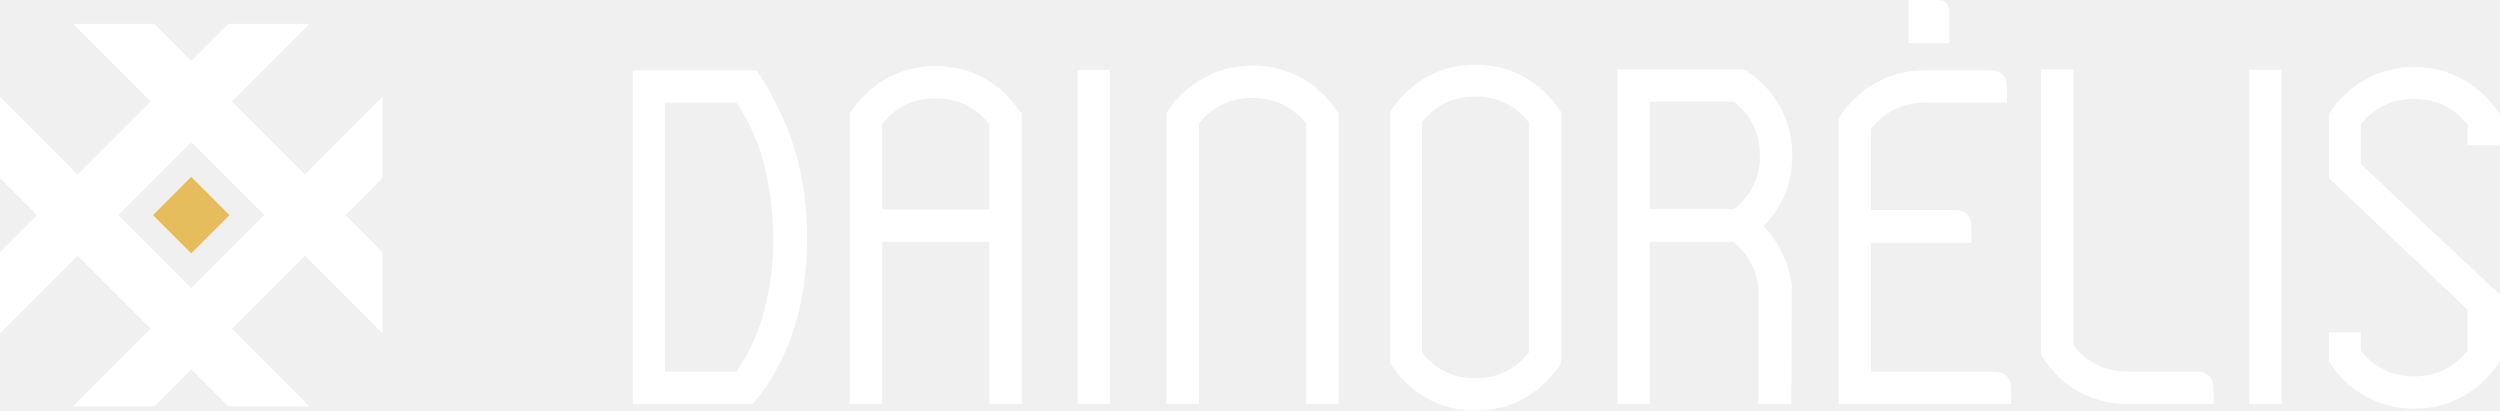
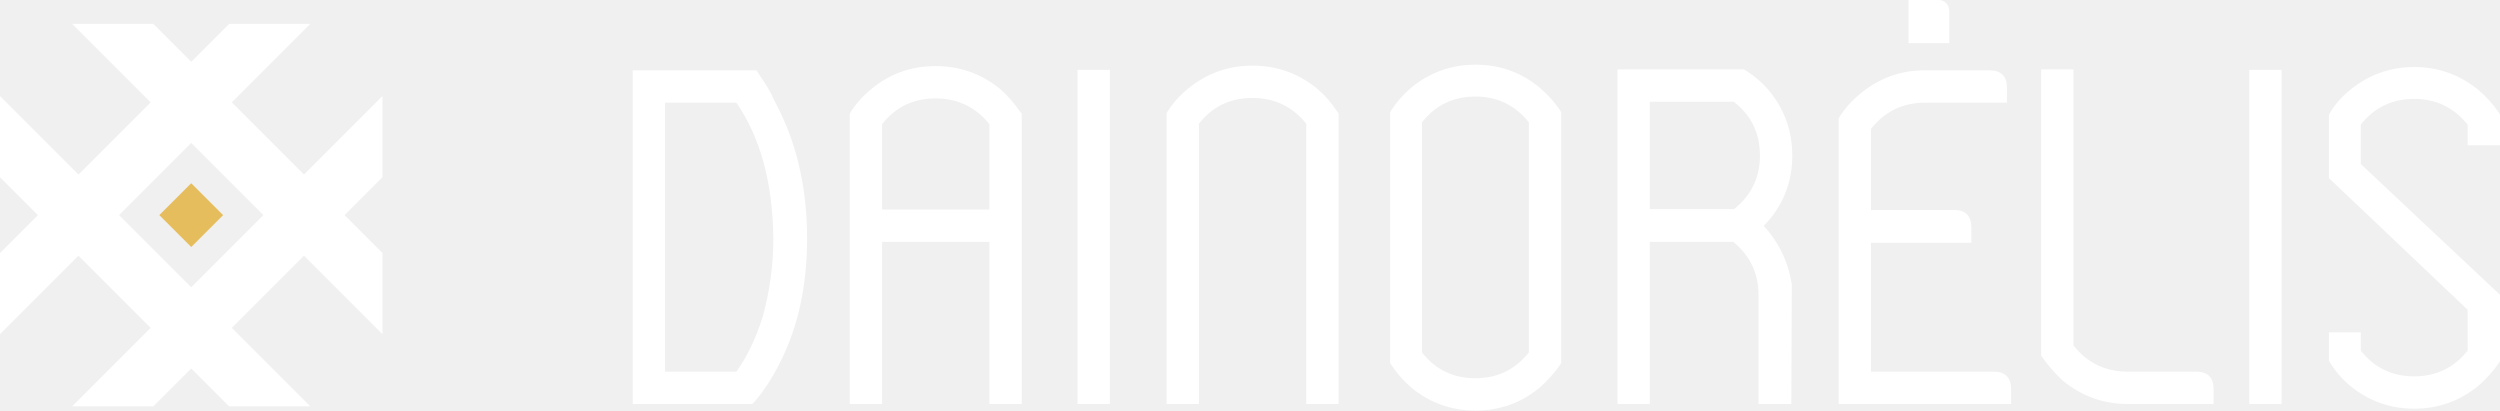
<svg xmlns="http://www.w3.org/2000/svg" viewBox="37.5 31.125 666.75 109.5">
-   <g transform="translate(88.5 88.5) scale(0.3) translate(-250 -250)">
-     <g transform="matrix(3.20791,0,0,3.20791,250,250)">
-       <path d="M-53,-32.75L-31.5,-11.25L-11.25,-31.5L-32.75,-53L-10.25,-53L0,-42.75L10.25,-53L32.75,-53L11.25,-31.5L31.5,-11.25L53,-32.75L53,-10.25L42.75,0L53,10.25L53,32.75L31.5,11.25L11.25,31.5L32.75,53L10.25,53L0,42.75L-10.25,53L-32.75,53L-11.25,31.5L-31.5,11.25L-53,32.75L-53,10.25L-42.75,0L-53,-10.25ZM-20.25,0L0,20.25L20.25,0L0,-20.25Z" fill="#FFFFFF" />
+   <g transform="translate(88.5 88.5) scale(0.3060765) translate(-250 -250)">
+     <g transform="matrix(3.143989,0,0,3.143989,250,250)">
+       <path d="M-53,-33L-31.25,-11.25L-11.25,-31.25L-33,-53L-10.5,-53L0,-42.5L10.5,-53L33,-53L11.25,-31.25L31.25,-11.25L53,-33L53,-10.5L42.5,0L53,10.5L53,33L31.25,11.25L11.25,31.25L33,53L10.5,53L0,42.5L-10.5,53L-33,53L-11.25,31.25L-31.25,11.25L-53,33L-53,10.5L-42.5,0L-53,-10.5ZM-20,0L0,20L20,0L0,-20Z" fill="#FFFFFF" />
    </g>
-     <g transform="matrix(3.20791,0,0,3.20791,250,250)">
+     <g transform="matrix(3.143989,0,0,3.143989,250,250)">
      <g transform="matrix(0.707107,0.707107,-0.707107,0.707107,0,0)">
-         <rect x="-7.5" y="-7.5" width="15" height="15" style="fill:rgb(230,189,92);" />
+         <rect x="-6.25" y="-6.25" width="12.5" height="12.5" style="fill:rgb(230,189,92);" />
      </g>
    </g>
  </g>
  <g fill="#FFFFFF">
    <path d="M233.875 130.250L214.875 130.250L214.875 58.500L233.875 58.500Q243.500 72.375 243.750 94.750L243.750 94.750Q243.750 105.375 240.875 115.750L240.875 115.750Q238.125 124.375 233.875 130.250L233.875 130.250ZM238.125 138.875L238.750 138.250Q242.625 133.750 245.750 127.375L245.750 127.375Q252.750 113.375 252.750 94.750L252.750 94.750Q252.750 76.125 245.750 61.375L245.750 61.375L243.875 57.625Q242.625 54.875 240.875 52.375L240.875 52.375L239.250 49.875L206.250 49.875L206.250 138.875L238.125 138.875Z" />
    <path d="M301.375 64.250L301.375 87L272.750 87L272.750 64.250Q278.125 57.375 287 57.375L287 57.375Q295.875 57.375 301.375 64.250L301.375 64.250ZM272.750 138.875L272.750 95.625L301.375 95.625L301.375 138.875L310 138.875L310 61.375L309.625 61Q307.250 57.500 304.250 54.875L304.250 54.875L304.250 54.875Q296.750 48.750 287 48.750L287 48.750Q277.250 48.750 269.875 54.875L269.875 54.875Q266.625 57.500 264.375 61L264.375 61L264.125 61.500L264.125 138.875L272.750 138.875Z" />
    <path d="M324.875 49.750L324.875 138.875L333.500 138.875L333.500 49.750L324.875 49.750Z" />
    <path d="M357.250 138.875L357.250 64.125Q362.625 57.250 371.500 57.250L371.500 57.250Q380.375 57.250 385.875 64.125L385.875 64.125L385.875 138.875L394.500 138.875L394.500 61.375L394.125 60.875Q391.875 57.375 388.750 54.750L388.750 54.750Q381.250 48.625 371.500 48.625L371.500 48.625Q361.875 48.625 354.375 54.750L354.375 54.750Q351.125 57.375 348.875 60.875L348.875 60.875L348.625 61.375L348.625 138.875L357.250 138.875Z" />
    <path d="M416.750 125.125L416.750 63.750Q422.125 56.875 431 56.875L431 56.875Q439.750 56.875 445.250 63.750L445.250 63.750L445.250 125.125Q439.750 132 431 132L431 132Q422.125 132 416.750 125.125L416.750 125.125ZM413.875 134.500Q421.375 140.625 431 140.625L431 140.625Q440.750 140.625 448.125 134.500L448.125 134.500Q451.250 131.750 453.625 128.375L453.625 128.375L453.875 127.875L453.875 61.125L453.625 60.625Q451.250 57.125 448.125 54.500L448.125 54.500Q440.750 48.375 431 48.375L431 48.375Q421.375 48.375 413.875 54.500L413.875 54.500Q410.750 57.125 408.500 60.625L408.500 60.625L408.250 61.125L408.250 127.875L408.500 128.375Q410.750 131.750 413.875 134.500L413.875 134.500Z" />
    <path d="M477.500 86.875L477.500 58.250L499.875 58.250Q506.875 63.625 506.875 72.625L506.875 72.625Q506.875 81.375 500 86.875L500 86.875L477.500 86.875ZM477.500 138.875L477.500 95.625L499.750 95.625Q506.500 101.125 506.500 109.875L506.500 109.875L506.500 138.875L515.250 138.875L515.375 107.250L515.375 107Q514.125 98.875 509 92.625L509 92.625L507.875 91.375L509.375 89.750Q515.500 82.375 515.500 72.625L515.500 72.625Q515.500 62.875 509.375 55.375L509.375 55.375Q506.625 52.125 503 49.875L503 49.875L502.625 49.625L468.875 49.625L468.875 138.875L477.500 138.875Z" />
    <path d="M573.875 138.875L573.875 135Q573.875 130.250 569.250 130.250L569.250 130.250L536.500 130.250L536.500 95.875L563.250 95.875L563.250 91.750Q563.250 87.125 558.625 87.125L558.625 87.125L536.500 87.125L536.500 65.500Q542 58.500 551 58.500L551 58.500L572.750 58.500L572.750 54.500Q572.750 49.875 568 49.875L568 49.875L550.875 49.875Q541.125 49.875 533.625 56.125L533.625 56.125Q530.375 58.750 528.125 62.250L528.125 62.250L527.875 62.750L527.875 138.875L573.875 138.875ZM554.500 31.125L546.500 31.125L546.500 42.625L557.375 42.625L557.375 34.375Q557.375 32.750 556.500 31.875L556.500 31.875Q555.625 31.125 554.500 31.125L554.500 31.125Z" />
    <path d="M587.625 132.625Q595.250 138.875 605 138.875L605 138.875L627.875 138.875L627.875 135Q627.875 130.250 623.250 130.250L623.250 130.250L605 130.250Q596 130.250 590.500 123.250L590.500 123.250L590.500 49.625L581.875 49.625L581.875 126L582.250 126.500Q584.625 129.875 587.625 132.625L587.625 132.625Z" />
    <path d="M637.375 49.750L637.375 138.875L646 138.875L646 49.750L637.375 49.750Z" />
    <path d="M664.250 134Q671.750 140.125 681.375 140.125L681.375 140.125Q691 140.125 698.500 134L698.500 134Q701.625 131.250 704 127.875L704 127.875L704.250 127.375L704.250 109.750L667.125 74.875L667.125 64.375Q672.500 57.500 681.375 57.500L681.375 57.500Q690.125 57.500 695.625 64.375L695.625 64.375L695.625 69.875L704.250 69.875L704.250 61.750L704 61.250Q701.625 57.750 698.500 55.125L698.500 55.125Q691 49 681.375 49L681.375 49Q671.750 49 664.250 55.125L664.250 55.125Q661 57.750 658.875 61.250L658.875 61.250L658.625 61.750L658.625 78.625L695.625 113.750L695.625 124.625Q690.125 131.500 681.375 131.500L681.375 131.500Q672.500 131.500 667.125 124.625L667.125 124.625L667.125 119.750L658.625 119.750L658.625 127.375L658.875 127.750Q661 131.250 664.250 134L664.250 134Z" />
  </g>
</svg>
